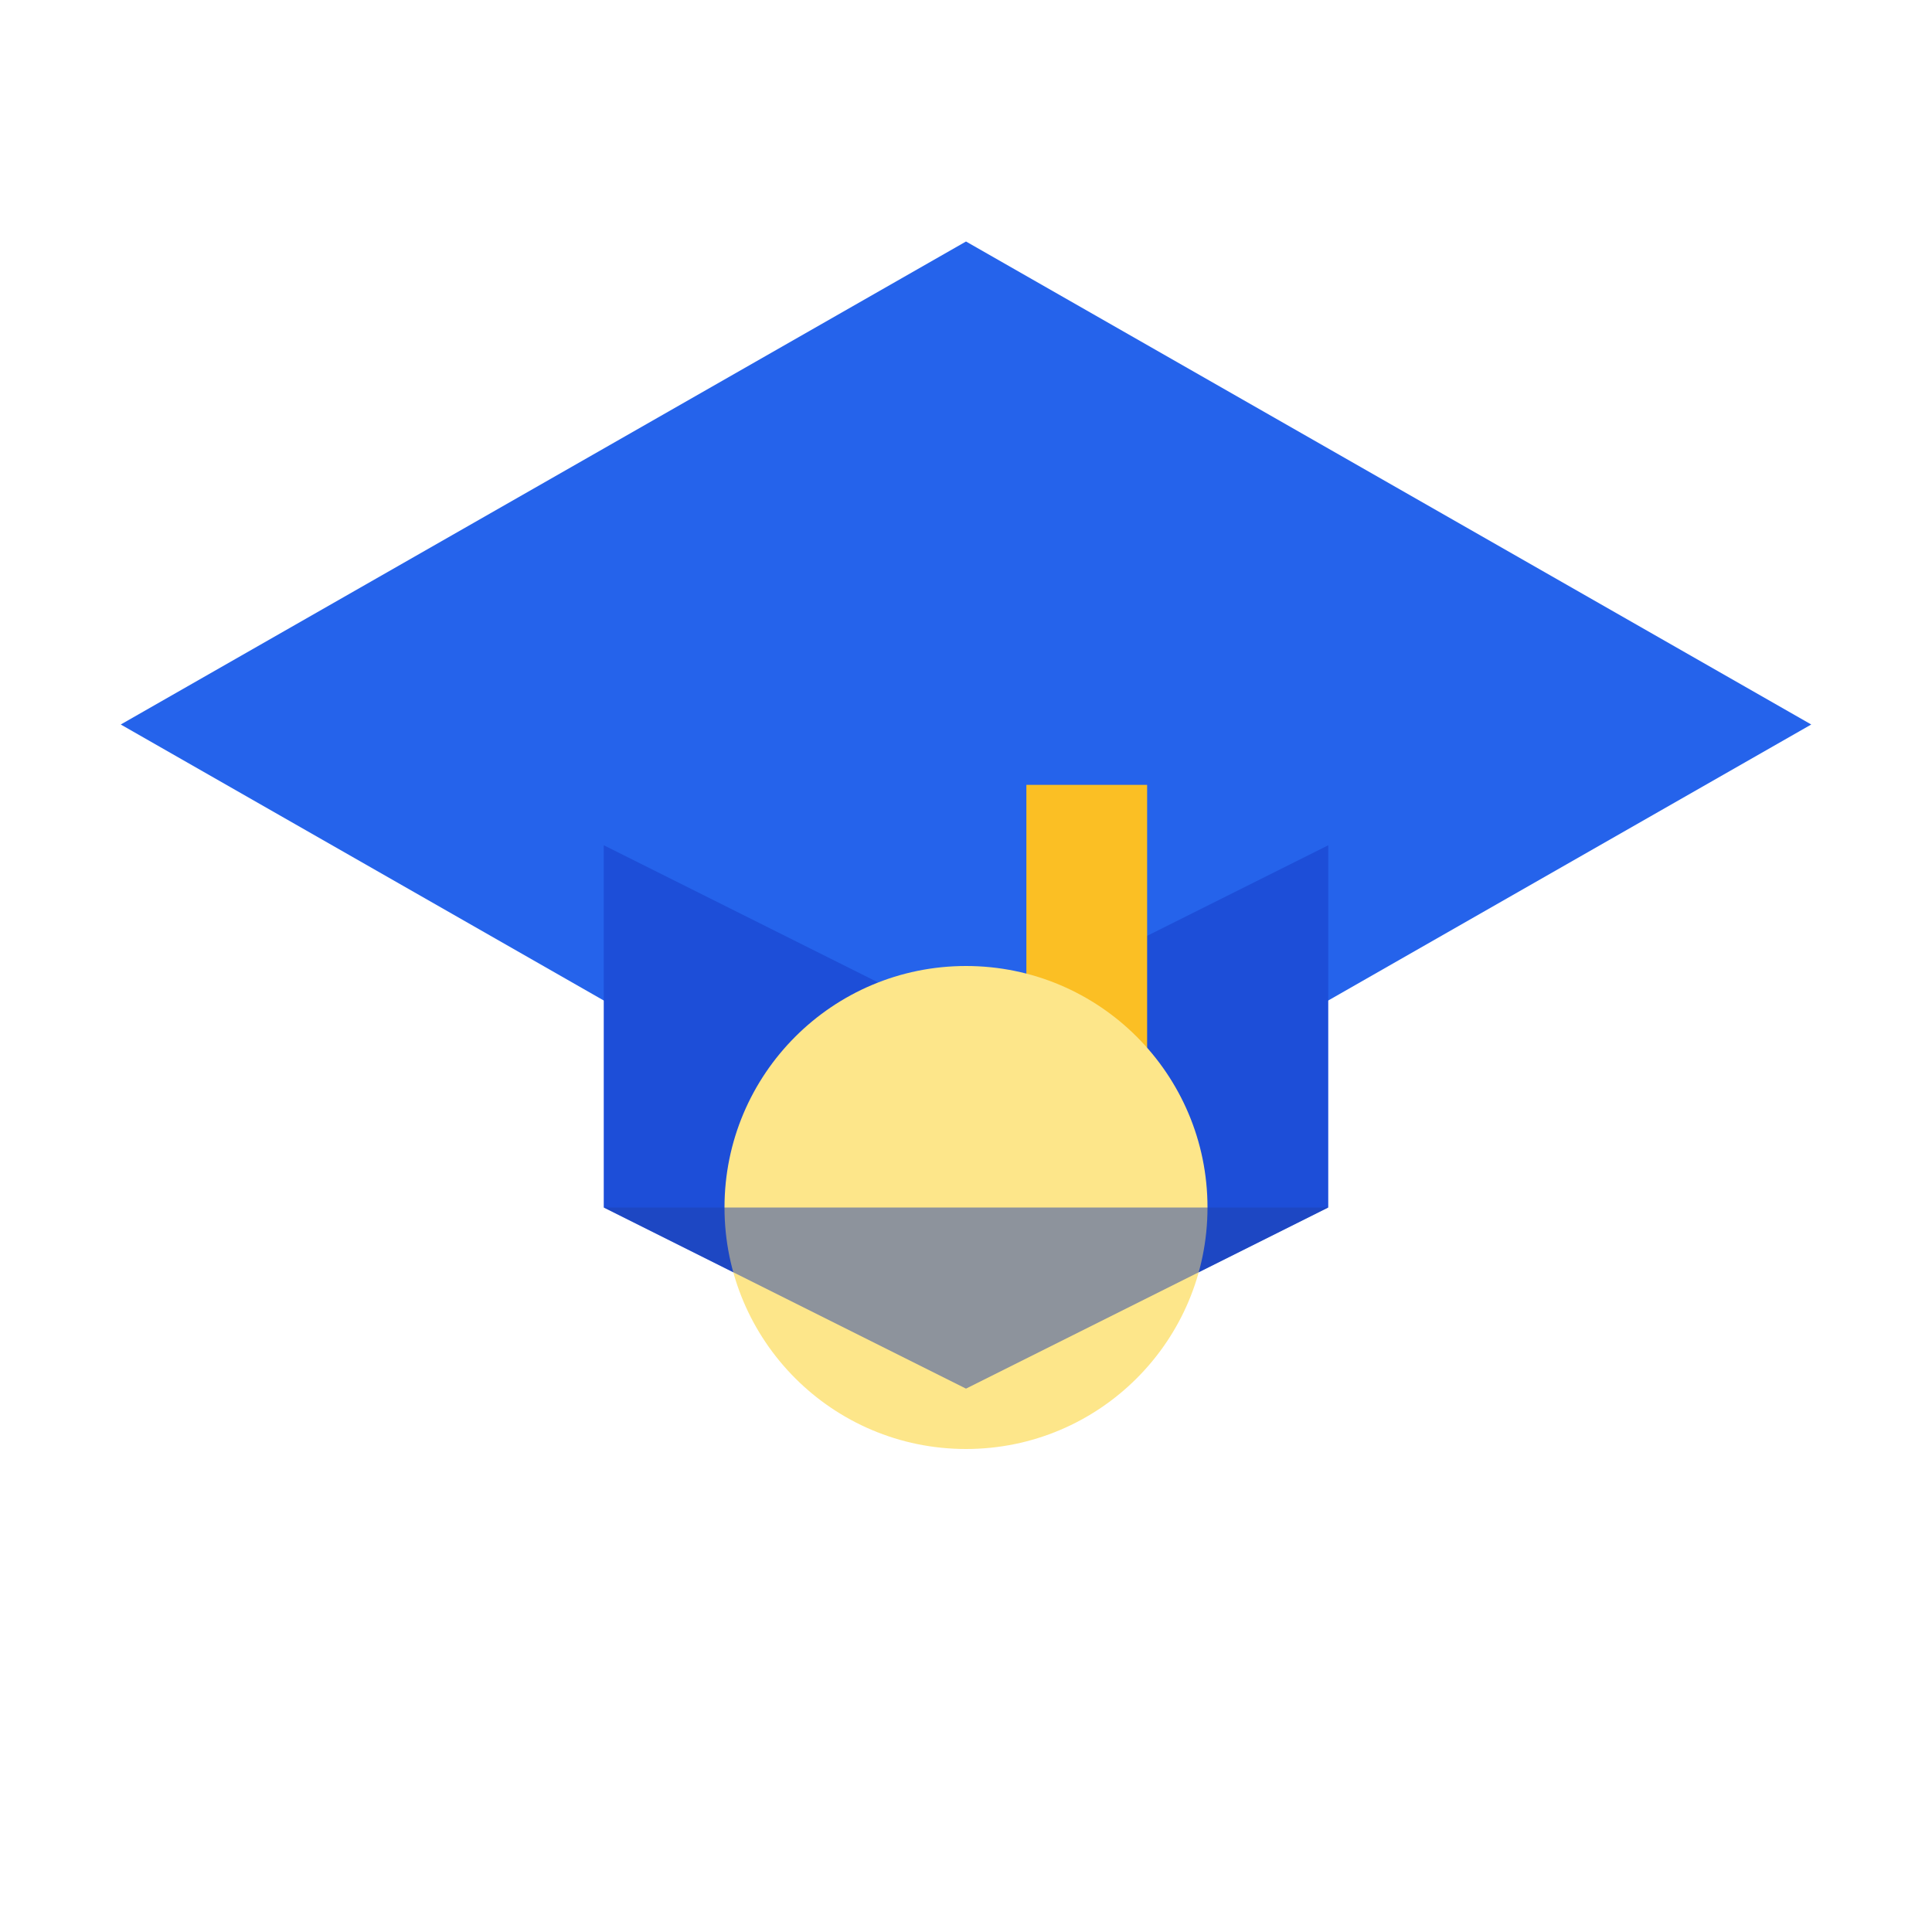
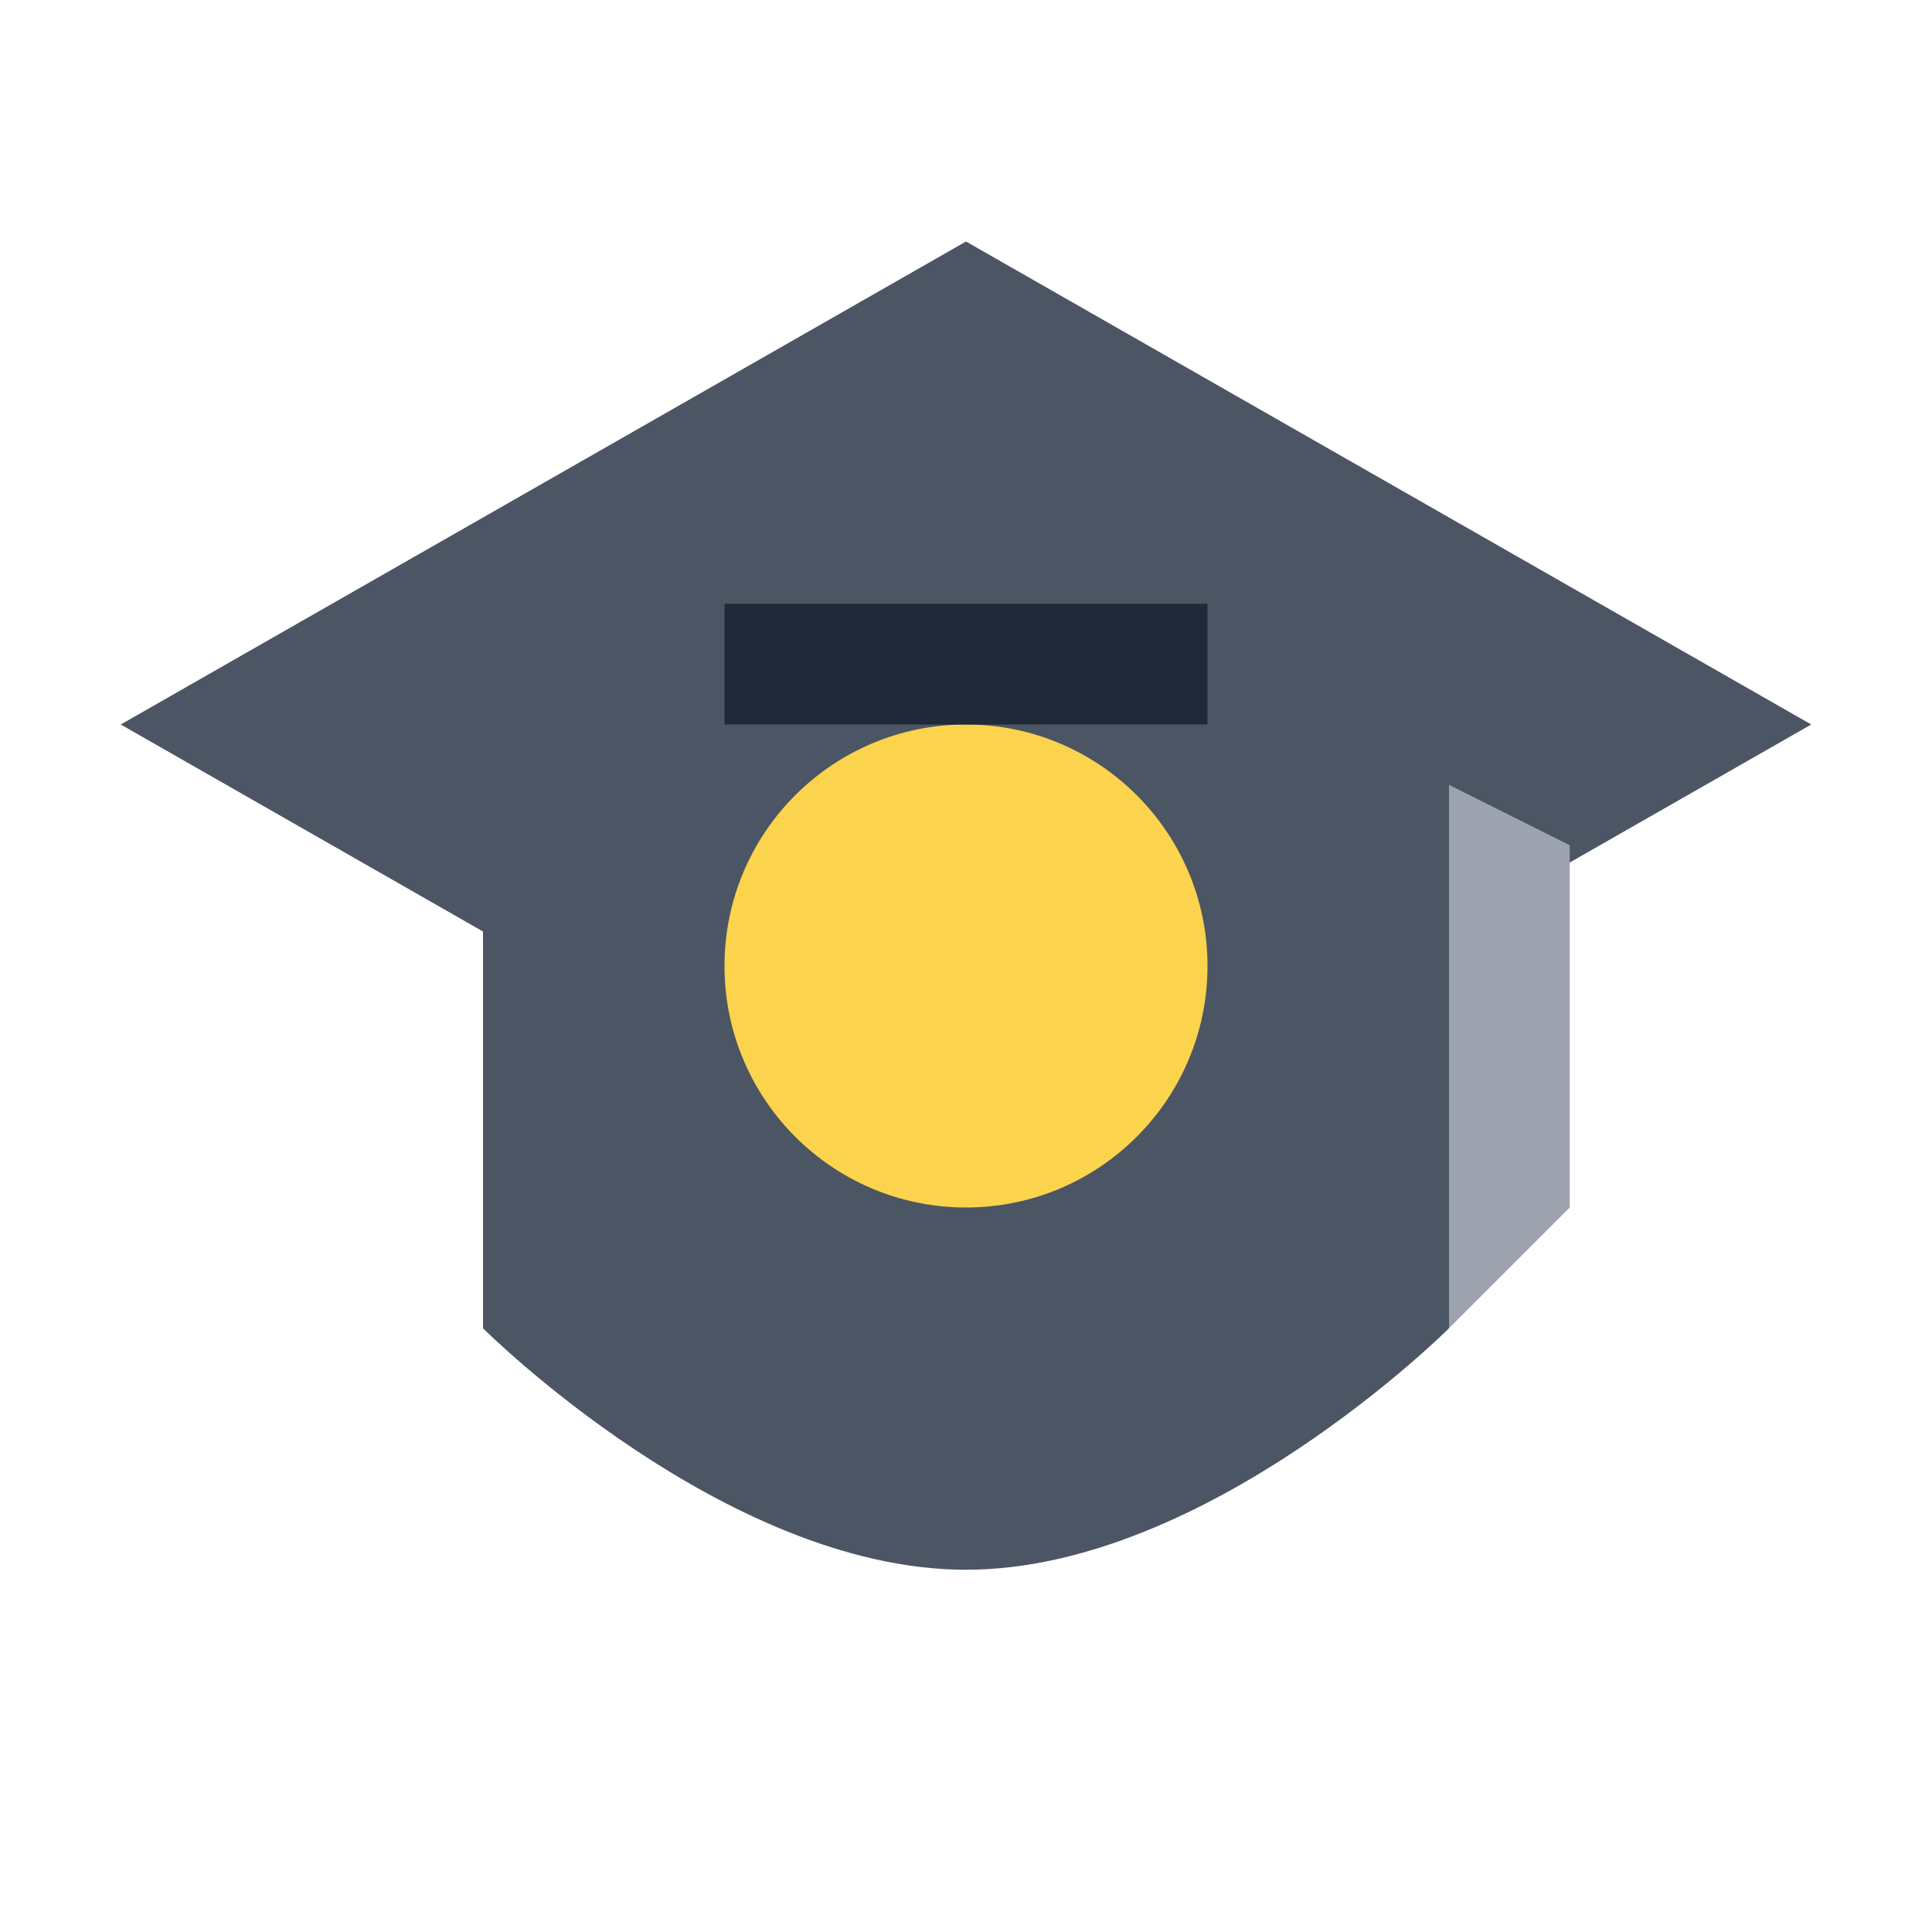
- <svg xmlns="http://www.w3.org/2000/svg" width="64" height="64" viewBox="0 0 64 64">
-   <path d="M32 8L4 24L32 40L60 24L32 8Z" fill="#2563eb" />
-   <path d="M20 28v12l12 6 12-6V28L32 34l-12-6z" fill="#1d4ed8" />
-   <path d="M34 26v16l2-2 2 2V26" fill="#fbbf24" />
-   <circle cx="32" cy="40" r="8" fill="#fde68a" />
-   <path d="M20 40l12 6 12-6" fill="#1e40af" fill-opacity="0.5" />
+ <svg xmlns="http://www.w3.org/2000/svg" width="32" height="32" viewBox="0 0 32 32" fill="none">
+   <path d="M16 4L2 12L16 20L30 12L16 4Z" fill="#4B5563" />
+   <path d="M8 14.5V22C8 22 12 26 16 26C20 26 24 22 24 22V14.5" fill="#4B5563" />
+   <path d="M24 13V22L26 20V14L24 13Z" fill="#9CA3AF" />
+   <circle cx="16" cy="16" r="4" fill="#FCD34D" />
+   <rect x="12" y="10" width="8" height="2" fill="#1F2937" />
</svg>
